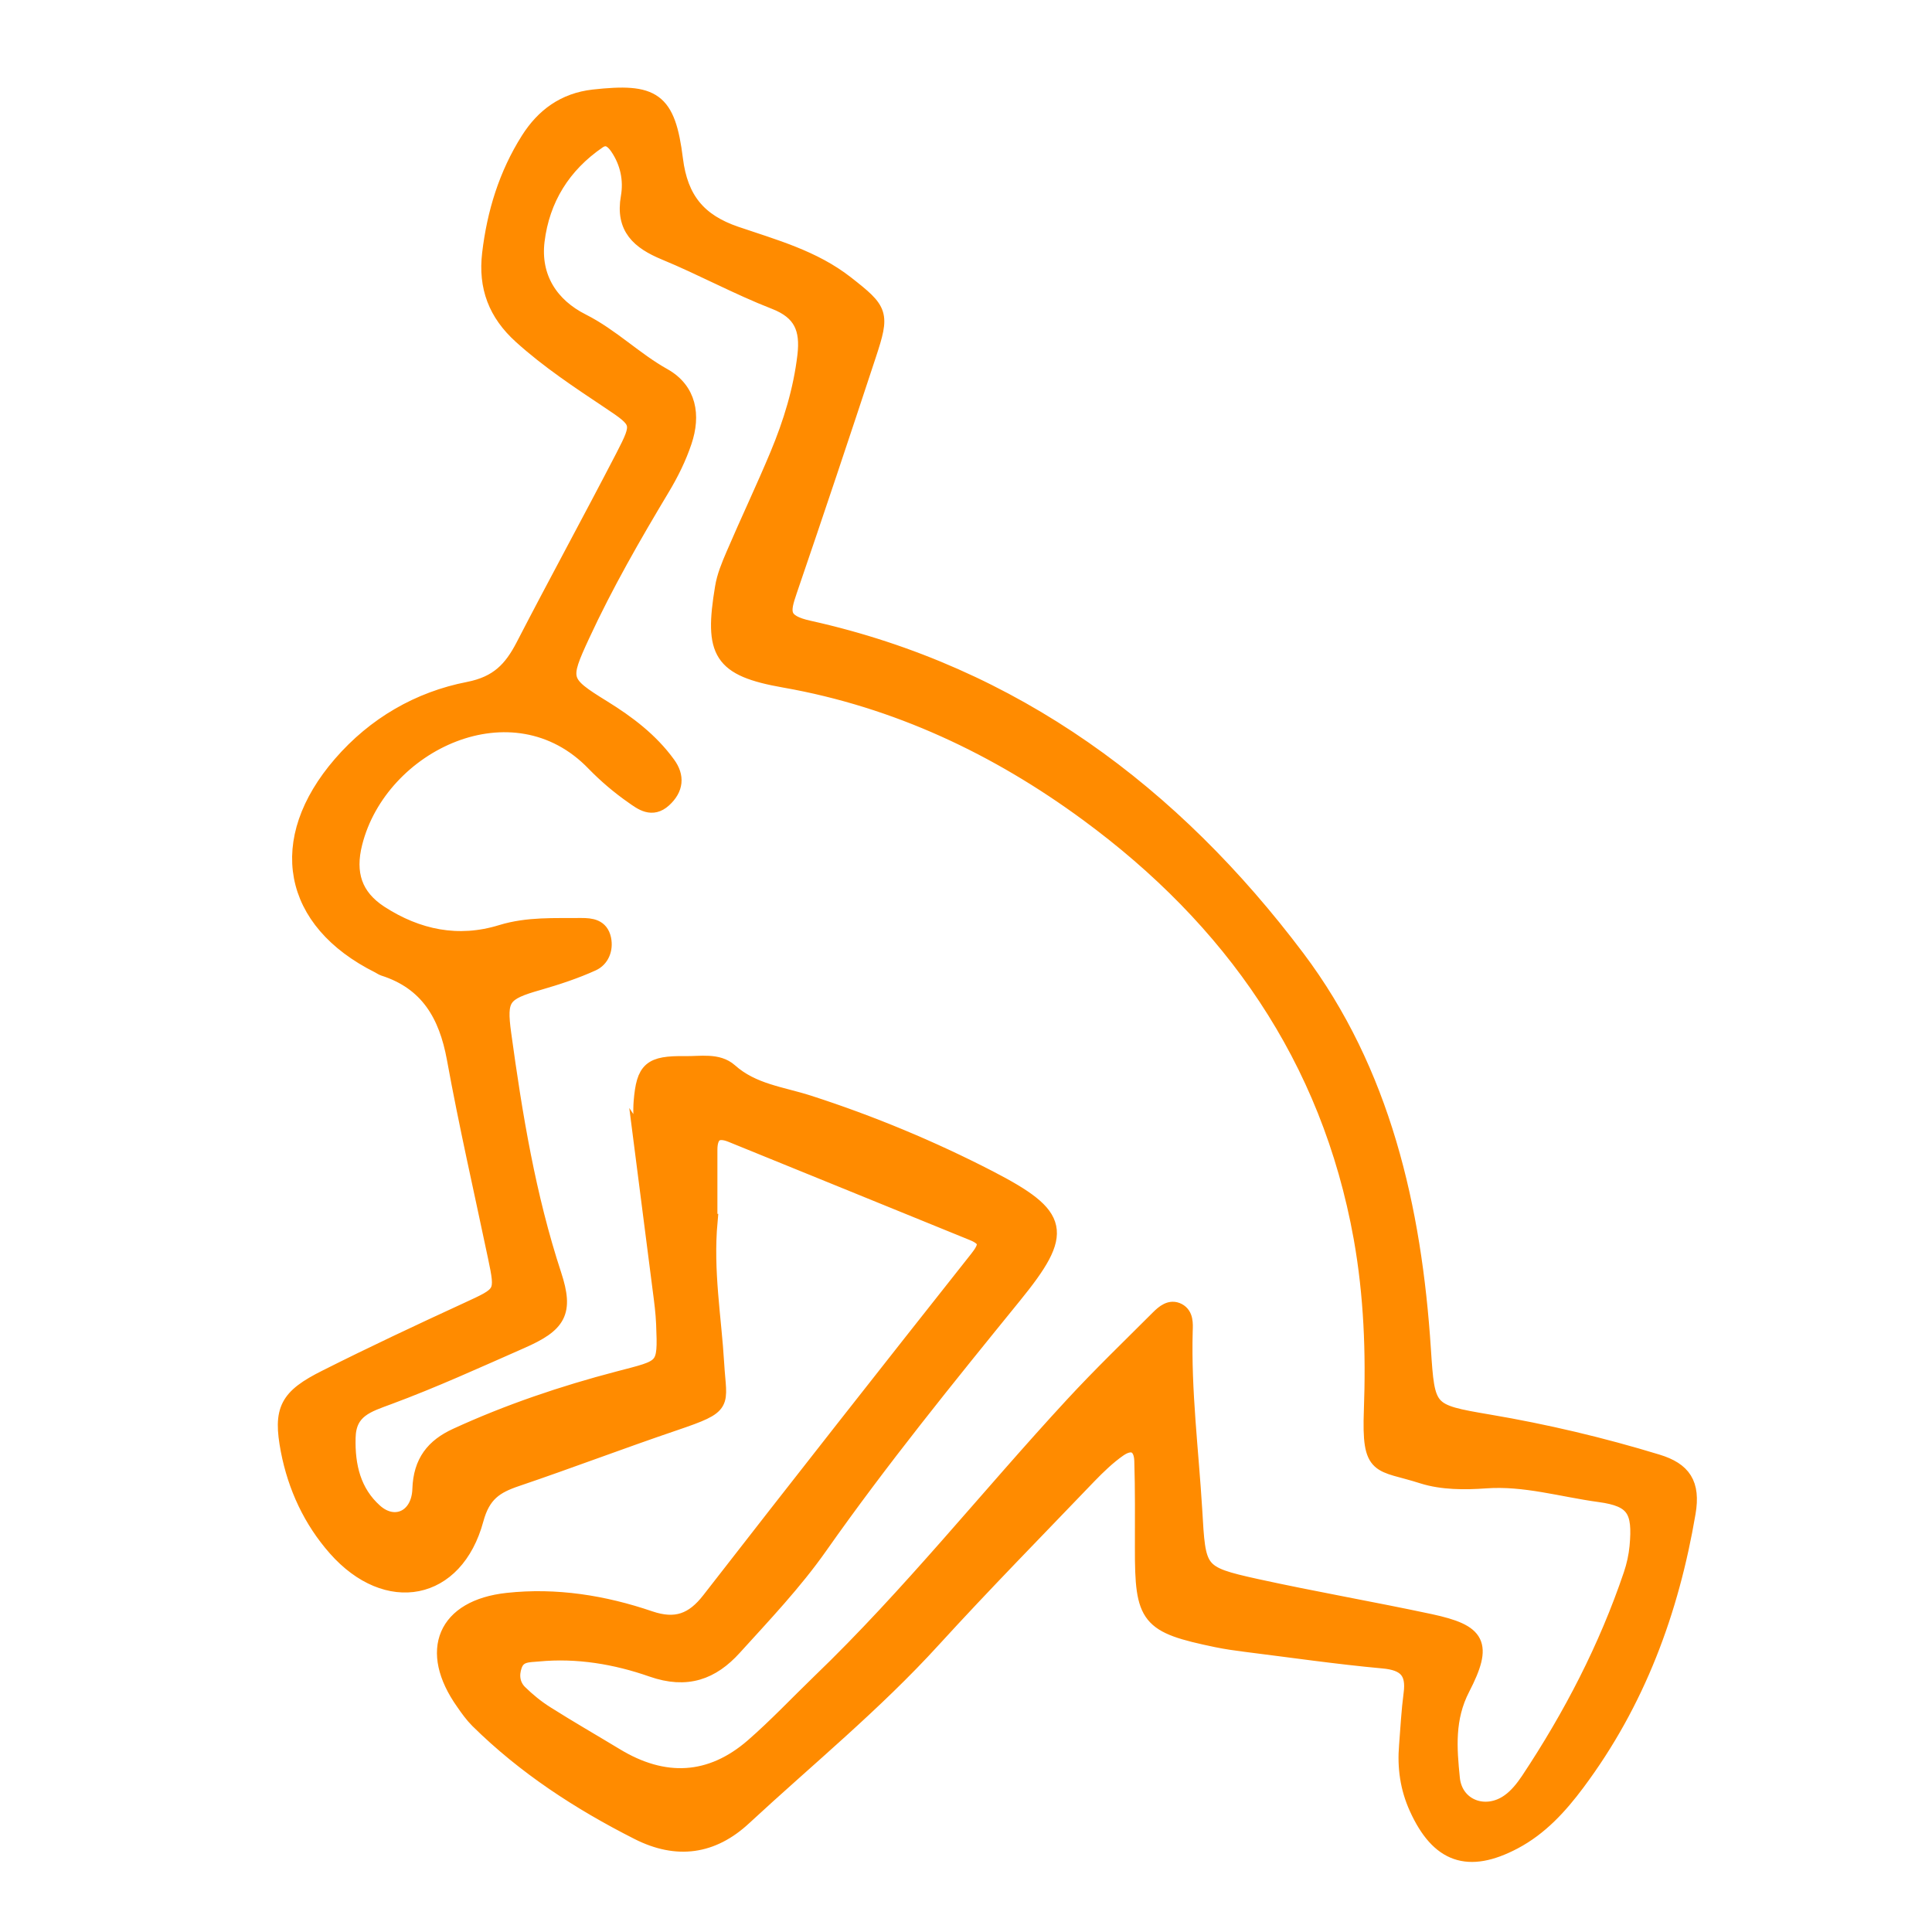
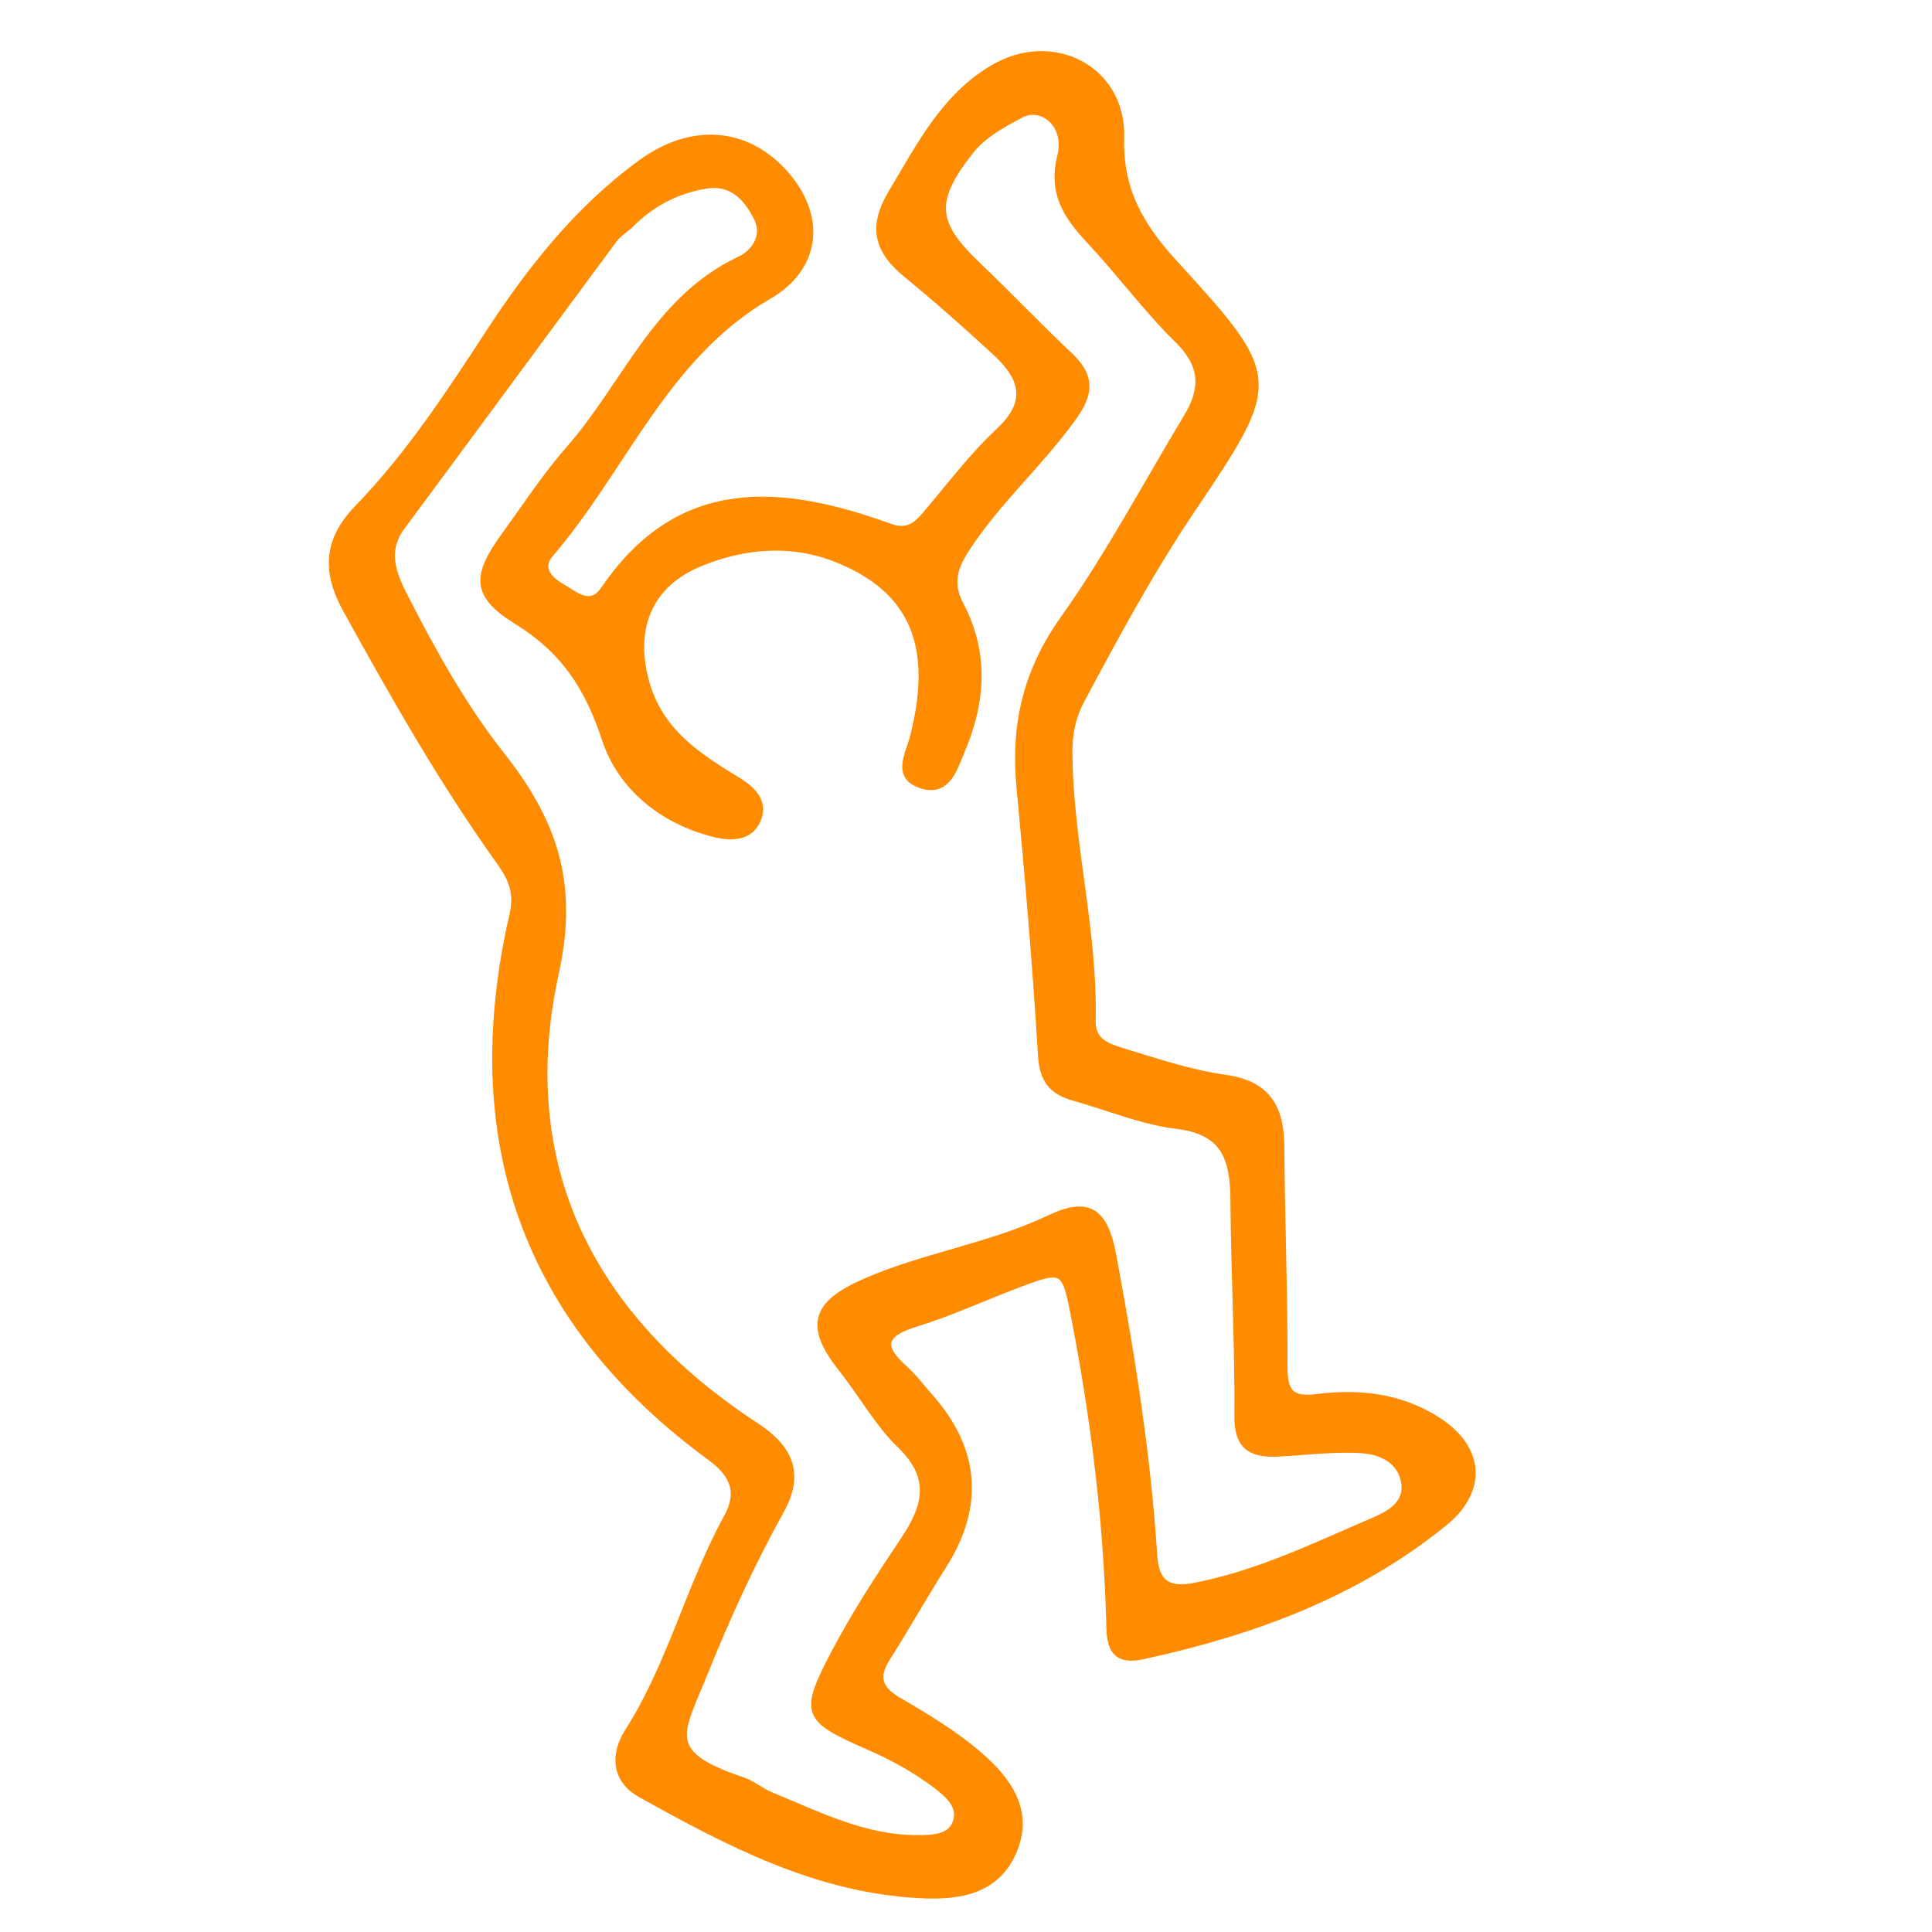
<svg xmlns="http://www.w3.org/2000/svg" id="Layer_1" data-name="Layer 1" viewBox="0 0 128 128">
  <defs>
    <style>
      .cls-1 {
        fill: #ff8b00;
        stroke: #ff8b00;
        stroke-miterlimit: 10;
+         stroke-width: .5px;
      }
    </style>
  </defs>
-   <path class="cls-1" d="M47.04,80.92c-.3,3.33,.26,6.37,.44,9.43,.16,2.75,.7,2.75-2.77,3.93-3.51,1.19-6.97,2.51-10.48,3.7-1.39,.47-2.23,1-2.69,2.69-1.33,4.93-5.9,5.78-9.31,1.92-1.64-1.86-2.66-4.07-3.13-6.49-.52-2.72-.09-3.56,2.49-4.85,3.08-1.55,6.21-3.02,9.34-4.46,2.38-1.1,2.41-1.05,1.89-3.53-.92-4.38-1.92-8.74-2.72-13.14-.53-2.88-1.77-5.03-4.68-5.96-.12-.04-.22-.12-.34-.18-5.89-2.94-6.91-8.29-2.51-13.38,2.25-2.6,5.17-4.29,8.47-4.93,1.93-.38,2.83-1.34,3.63-2.88,2.17-4.2,4.44-8.35,6.61-12.54,1.15-2.23,1.12-2.29-.92-3.65-2.02-1.35-4.04-2.68-5.85-4.32-1.66-1.5-2.33-3.26-2.07-5.47,.32-2.71,1.1-5.25,2.56-7.56,1-1.58,2.38-2.6,4.32-2.82,3.98-.44,4.93,.12,5.43,4.13,.33,2.63,1.54,4.1,4.01,4.94,2.52,.86,5.14,1.57,7.31,3.27,2.3,1.8,2.39,1.99,1.48,4.75-1.72,5.22-3.46,10.43-5.24,15.63-.47,1.38-.62,2.05,1.31,2.47,13.6,3.03,24.14,10.95,32.33,21.83,5.67,7.53,7.74,16.58,8.35,25.93,.27,4.11,.28,4.14,4.33,4.83,3.78,.64,7.5,1.52,11.17,2.64,1.74,.53,2.37,1.45,2.04,3.38-1.11,6.54-3.35,12.57-7.34,17.91-1.15,1.54-2.44,2.96-4.18,3.88-3.05,1.61-5.03,.92-6.46-2.24-.6-1.32-.79-2.69-.67-4.12,.09-1.15,.15-2.3,.3-3.44,.2-1.47-.39-2.05-1.86-2.18-3.05-.28-6.08-.72-9.12-1.1-.63-.08-1.27-.17-1.9-.3-4.57-.95-4.93-1.4-4.92-6.1,0-1.92,.02-3.84-.04-5.76-.03-1.03-.66-1.35-1.51-.76-.73,.51-1.38,1.14-2,1.78-3.45,3.6-6.95,7.16-10.31,10.84-3.88,4.26-8.34,7.9-12.55,11.8-2.07,1.92-4.42,2.27-7.02,.95-3.89-1.97-7.5-4.32-10.61-7.39-.36-.36-.66-.78-.95-1.2-2.44-3.44-1.23-6.32,2.92-6.77,3.22-.35,6.39,.16,9.44,1.2,1.71,.58,2.85,.16,3.94-1.25,5.88-7.57,11.8-15.1,17.75-22.62,.65-.82,.69-1.26-.32-1.67-5.32-2.16-10.64-4.34-15.97-6.5-.97-.4-1.43-.03-1.43,.99,0,1.66,0,3.33,0,4.74Zm-4.56-5.43c0-1.22-.05-1.86,0-2.5,.18-2.17,.61-2.55,2.91-2.52,1.01,.02,2.17-.23,2.97,.48,1.52,1.36,3.44,1.54,5.23,2.12,4.12,1.33,8.11,2.99,11.95,4.97,4.87,2.52,5.1,3.58,1.64,7.83-4.41,5.43-8.82,10.86-12.85,16.59-1.68,2.39-3.72,4.54-5.69,6.71-1.46,1.61-3.12,2.25-5.46,1.43-2.37-.83-4.93-1.27-7.52-1.02-.63,.06-1.3,0-1.57,.76-.23,.65-.14,1.3,.34,1.78,.54,.53,1.14,1.02,1.78,1.42,1.5,.95,3.05,1.84,4.57,2.76,3.21,1.96,6.3,1.8,9.09-.62,1.54-1.34,2.95-2.84,4.42-4.26,5.99-5.76,11.15-12.28,16.78-18.37,1.82-1.97,3.76-3.84,5.66-5.74,.36-.36,.81-.75,1.34-.47,.5,.27,.47,.85,.45,1.35-.11,3.96,.39,7.88,.63,11.82,.24,4.09,.18,4.23,4.07,5.09,3.83,.84,7.7,1.51,11.54,2.33,3.2,.69,3.66,1.46,2.13,4.43-1.03,1.99-.87,3.97-.67,5.96,.19,1.89,2.2,2.64,3.75,1.53,.51-.36,.93-.89,1.28-1.41,2.83-4.26,5.17-8.77,6.81-13.62,.2-.59,.34-1.22,.4-1.85,.22-2.38-.19-3.14-2.48-3.45-2.51-.34-4.97-1.1-7.56-.91-1.38,.1-2.87,.1-4.17-.31-2.89-.93-3.54-.31-3.39-4.37,.14-3.82,0-7.6-.68-11.42-2.15-11.95-8.63-21.11-18.15-28.1-5.95-4.37-12.61-7.54-20.06-8.85-4.26-.75-4.82-1.82-4.1-6.14,.12-.74,.42-1.46,.72-2.16,.95-2.22,1.99-4.4,2.92-6.63,.88-2.11,1.55-4.28,1.82-6.58,.2-1.74-.23-2.87-2.02-3.56-2.47-.96-4.82-2.25-7.27-3.26-1.71-.71-2.77-1.63-2.41-3.67,.2-1.15-.04-2.3-.72-3.3-.31-.45-.71-.78-1.26-.41-2.34,1.6-3.73,3.84-4.07,6.62-.29,2.42,.93,4.27,3,5.31,1.96,.99,3.49,2.55,5.39,3.61,1.69,.95,1.95,2.63,1.37,4.36-.36,1.08-.88,2.13-1.47,3.11-1.9,3.17-3.74,6.37-5.29,9.72-1.37,2.96-1.35,3.12,1.37,4.8,1.65,1.02,3.16,2.16,4.3,3.73,.61,.83,.54,1.65-.26,2.38-.79,.72-1.48,.19-2.06-.22-.92-.64-1.79-1.38-2.57-2.18-5.34-5.56-14.18-1.35-15.85,5.26-.51,2.01-.02,3.53,1.68,4.64,2.47,1.6,5.17,2.16,8.02,1.28,1.76-.54,3.53-.43,5.31-.45,.65,0,1.29,.07,1.47,.88,.15,.72-.15,1.37-.72,1.63-1.14,.52-2.36,.92-3.57,1.27-2.41,.68-2.65,1.03-2.33,3.38,.74,5.4,1.62,10.76,3.33,15.97,.82,2.5,.33,3.31-2.18,4.41-2.91,1.28-5.8,2.6-8.77,3.7-1.4,.52-2.65,.87-2.69,2.69-.05,1.88,.36,3.6,1.78,4.87,1.3,1.17,2.92,.43,2.98-1.46,.06-1.82,.9-2.85,2.4-3.54,3.46-1.59,7.07-2.81,10.74-3.77,3.08-.81,3.13-.65,3.01-3.62-.03-.76-.13-1.52-.23-2.28-.45-3.52-.9-7.04-1.28-9.99Z" />
+   <path class="cls-1" d="M61.59,92.58q4.62,5.24,.87,11.14c-1.28,2.02-2.45,4.1-3.73,6.12-.82,1.3-.52,2.1,.8,2.87,1.82,1.06,3.66,2.17,5.25,3.53,1.86,1.59,3.44,3.61,2.39,6.26-1.09,2.75-3.58,3.15-6.22,3.01-6.85-.35-12.72-3.45-18.51-6.68-1.63-.91-1.79-2.54-.81-4.08,2.84-4.45,4.06-9.64,6.58-14.23,.94-1.72,.35-2.91-1.12-3.99-12.35-9.04-16.48-21.14-13.09-35.9,.34-1.48-.07-2.44-.84-3.52-3.81-5.32-7.03-11-10.19-16.72-1.39-2.52-1.3-4.58,.75-6.7,3.38-3.49,6.04-7.54,8.69-11.61,2.77-4.24,5.92-8.23,10.07-11.25,3.33-2.43,6.89-2.15,9.4,.58,2.6,2.83,2.33,6.25-.97,8.17-6.89,3.99-9.61,11.43-14.47,17.09-.81,.94-.14,1.72,.74,2.23,.92,.53,1.95,1.52,2.87,.16,5.01-7.36,11.76-6.7,18.9-4.12,1.11,.4,1.72-.03,2.36-.78,1.61-1.89,3.11-3.9,4.92-5.59,2.17-2.03,1.48-3.67-.3-5.3-1.9-1.74-3.82-3.46-5.82-5.09-1.92-1.56-2.39-3.1-1-5.41,1.86-3.09,3.45-6.31,6.7-8.23,3.91-2.31,8.55,.03,8.42,4.58-.1,3.48,1.31,5.88,3.51,8.29,6.98,7.64,6.98,7.76,1.22,16.31-2.73,4.05-5.04,8.33-7.34,12.63-.58,1.09-.82,2.18-.82,3.42,.02,6,1.68,11.85,1.54,17.85-.03,1.37,.95,1.73,1.88,2.02,2.28,.7,4.58,1.48,6.92,1.81,2.81,.39,3.68,1.94,3.7,4.5,.03,4.87,.23,9.74,.21,14.61,0,1.7,.46,2.27,2.21,2.05,2.79-.36,5.53-.05,7.97,1.52,2.86,1.84,3.07,4.59,.43,6.74-5.85,4.75-12.73,7.25-19.99,8.82-2.21,.48-2.1-1.14-2.14-2.55-.2-6.63-1.03-13.2-2.28-19.71-.68-3.54-.71-3.55-4.14-2.24-2.15,.82-4.24,1.79-6.43,2.46-2.19,.67-2.51,1.52-.76,3.07,.61,.55,1.11,1.23,1.66,1.85ZM41.67,14.93c-.34,.3-.76,.56-1.02,.92-4.69,6.33-9.36,12.69-14.05,19.02-1.2,1.62-.62,3.1,.15,4.62,1.88,3.68,3.89,7.31,6.44,10.55,3.41,4.32,4.91,8.38,3.59,14.4-2.81,12.77,2.31,22.88,13.27,30.05,1.95,1.28,3.14,2.9,1.66,5.56-1.91,3.45-3.57,7.06-5.04,10.72-1.65,4.08-2.88,5.41,2.49,7.21,.69,.23,1.27,.75,1.95,1.02,3.13,1.29,6.2,2.85,9.7,2.83,.96,0,2.24-.02,2.58-1.15,.32-1.07-.54-1.81-1.39-2.46-1.41-1.06-2.93-1.88-4.54-2.58-4.05-1.78-4.24-2.12-2.17-6.07,1.36-2.6,2.98-5.07,4.61-7.51,1.48-2.21,2.03-4.15-.21-6.32-1.5-1.45-2.54-3.36-3.85-5.01-2.27-2.85-1.9-4.3,1.49-5.78,3.97-1.73,8.31-2.34,12.24-4.21,2.54-1.21,3.59-.46,4.13,2.4,1.23,6.59,2.29,13.21,2.72,19.91,.11,1.78,.89,2.42,2.7,2.07,4.2-.8,8-2.66,11.87-4.32,1.06-.45,2.32-1.12,2.09-2.58-.23-1.5-1.58-2.11-2.85-2.19-1.81-.12-3.65,.12-5.48,.22-1.71,.09-2.74-.31-2.72-2.42,.04-4.77-.23-9.54-.26-14.31-.02-2.66-.53-4.58-3.76-4.97-2.34-.28-4.6-1.24-6.89-1.88-1.4-.39-2.01-1.16-2.1-2.75-.36-5.95-.87-11.89-1.43-17.83-.38-4.08,.45-7.63,2.9-11.07,3.02-4.25,5.48-8.9,8.18-13.38,1.14-1.88,1.1-3.46-.6-5.13-2.09-2.06-3.85-4.45-5.86-6.6-1.5-1.61-2.53-3.12-1.91-5.58,.52-2.05-1.22-3.58-2.76-2.73-1.17,.64-2.41,1.29-3.3,2.42-2.55,3.26-2.45,4.77,.5,7.57,2.06,1.96,4.02,4.03,6.09,5.98,1.39,1.31,1.44,2.4,.28,4.02-2.19,3.07-5.05,5.57-7.11,8.74-.85,1.31-1.14,2.36-.39,3.78,1.66,3.16,1.44,6.39,.08,9.58-.49,1.16-.91,2.8-2.56,2.32-1.85-.54-.88-2.03-.58-3.22,1.51-5.98,0-9.73-5.07-11.77-2.98-1.2-6.14-.97-9.14,.27-3.39,1.4-4.54,4.35-3.59,7.85,.92,3.4,3.51,5.01,6.17,6.64,.96,.59,1.69,1.38,1.27,2.45-.48,1.25-1.73,1.26-2.85,.98-3.46-.86-6.18-3.1-7.22-6.26-1.13-3.44-2.73-5.89-5.85-7.82-2.83-1.75-2.73-2.98-.8-5.65,1.4-1.93,2.71-3.94,4.28-5.73,3.71-4.21,5.74-9.92,11.28-12.52,.98-.46,1.76-1.58,1.17-2.78-.67-1.35-1.68-2.5-3.45-2.2-1.96,.33-3.65,1.22-5.04,2.64Z" />
</svg>
